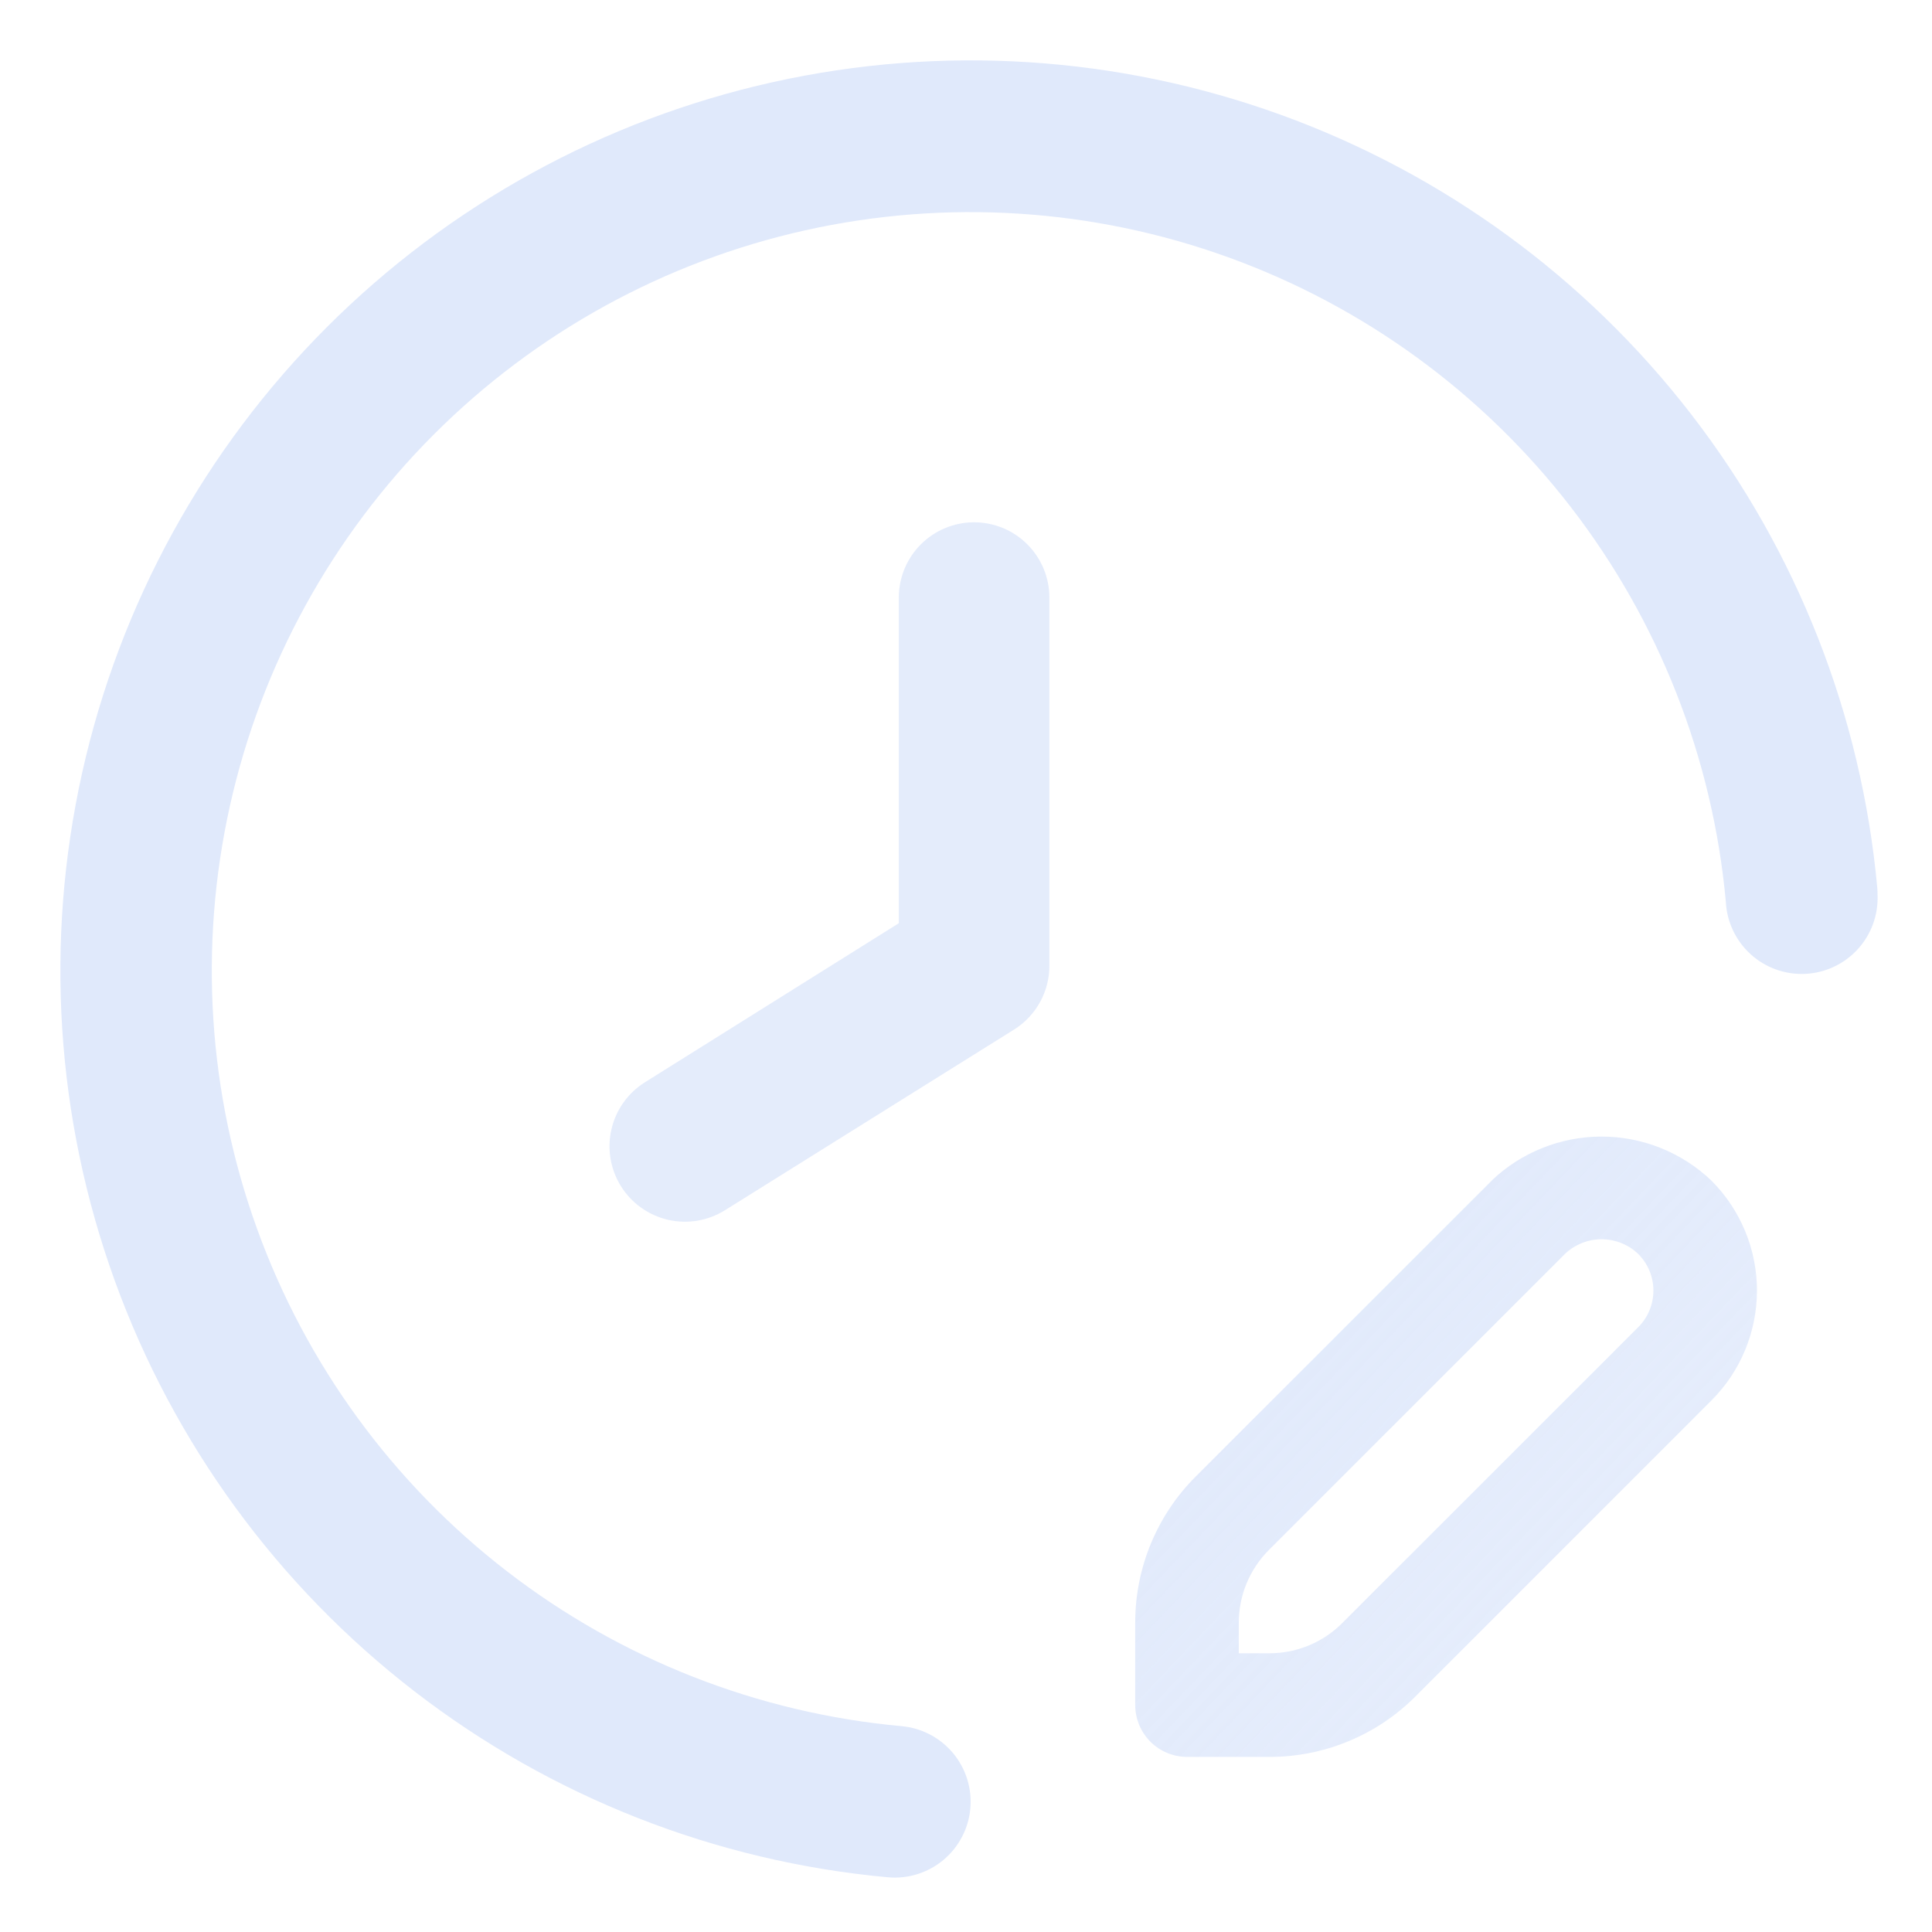
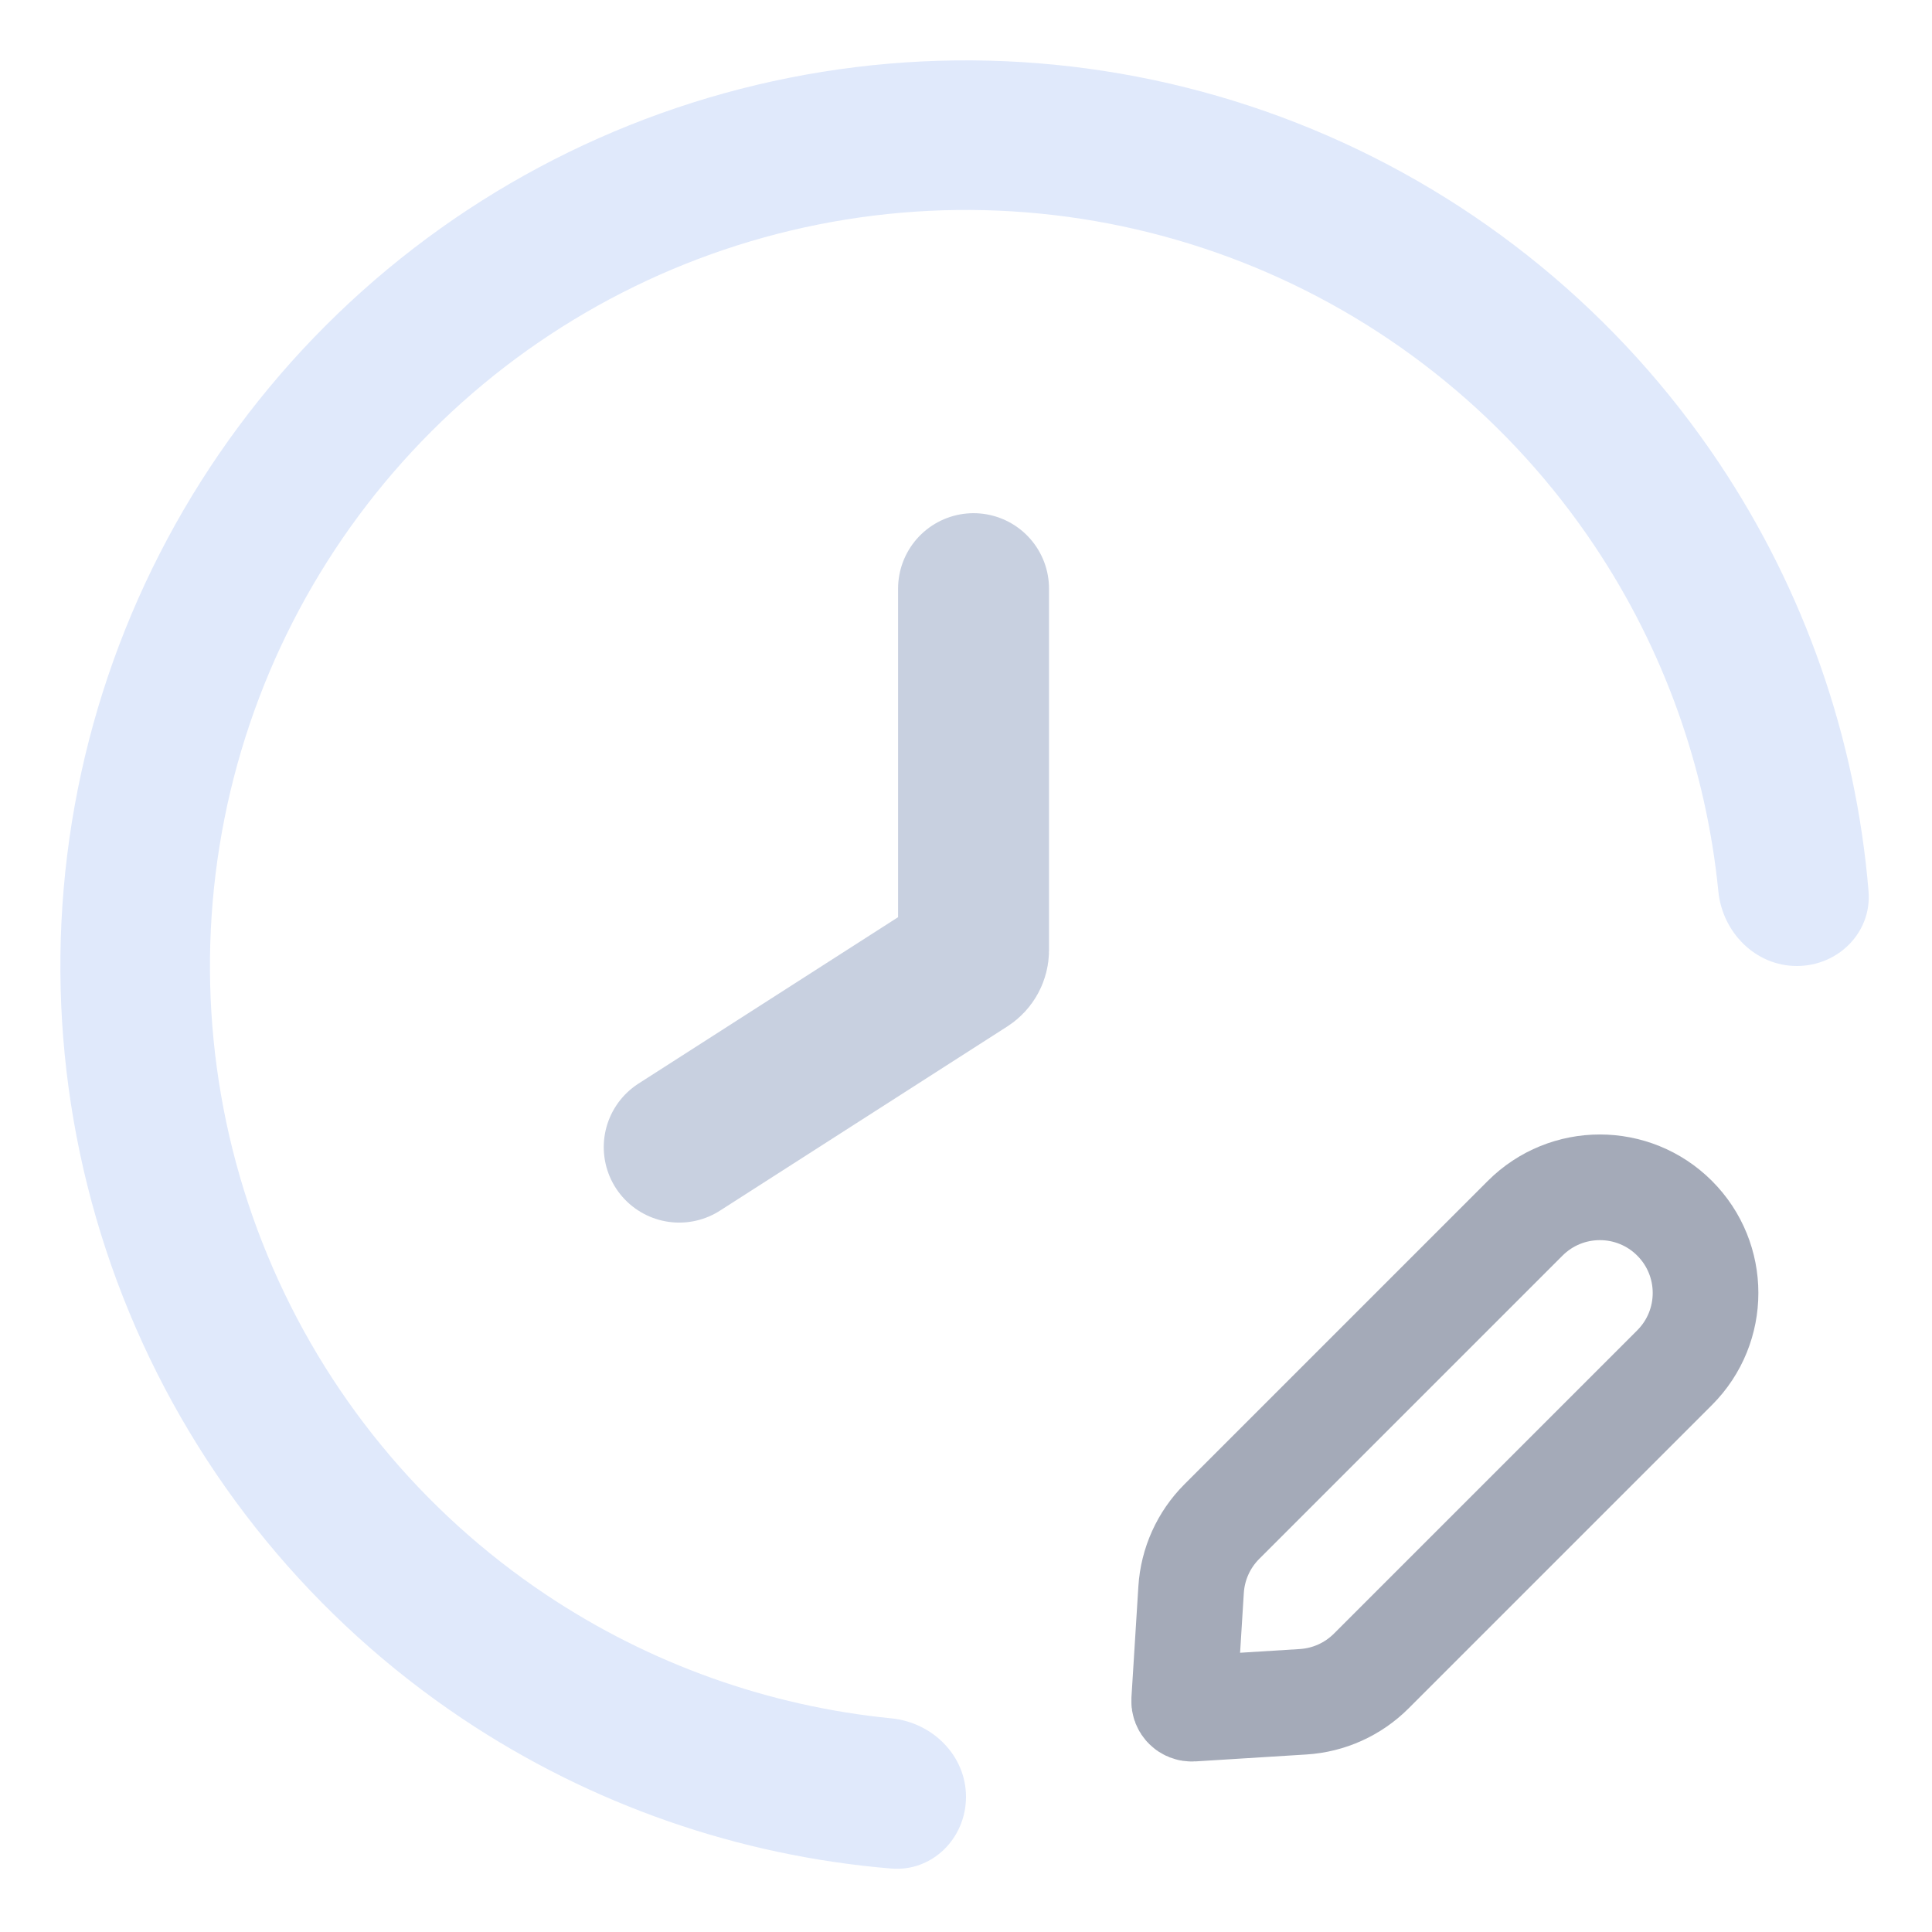
<svg xmlns="http://www.w3.org/2000/svg" width="128" height="128" viewBox="0 0 128 128" fill="none">
-   <path d="M124.392 59.285C124.448 60.616 123.974 61.914 123.074 62.896C122.173 63.878 120.92 64.463 119.59 64.522C118.259 64.581 116.959 64.11 115.975 63.212C114.991 62.315 114.403 61.063 114.34 59.732C113.47 50.221 109.908 41.155 104.071 33.595C98.233 26.036 90.363 20.296 81.381 17.048C72.399 13.8 62.678 13.179 53.356 15.257C44.034 17.335 35.497 22.026 28.745 28.781C21.993 35.536 17.305 44.075 15.231 53.398C13.157 62.721 13.783 72.442 17.035 81.423C20.286 90.403 26.029 98.271 33.592 104.105C41.154 109.939 50.222 113.497 59.733 114.363C61.061 114.483 62.286 115.126 63.141 116.149C63.995 117.173 64.407 118.494 64.287 119.821C64.167 121.149 63.525 122.375 62.501 123.229C61.477 124.083 60.157 124.495 58.829 124.375C47.415 123.333 36.534 119.06 27.461 112.057C18.388 105.054 11.498 95.611 7.598 84.834C3.699 74.056 2.951 62.39 5.442 51.203C7.933 40.016 13.561 29.77 21.665 21.665C29.77 13.561 40.016 7.933 51.203 5.442C62.39 2.951 74.056 3.699 84.834 7.598C95.611 11.498 105.054 18.388 112.057 27.461C119.06 36.534 123.333 47.415 124.375 58.829C124.387 58.983 124.392 59.139 124.392 59.285Z" fill="#E0E9FB" />
-   <path opacity="0.88" d="M64.536 34.604C63.881 34.604 63.233 34.733 62.628 34.983C62.023 35.234 61.473 35.602 61.009 36.065C60.546 36.528 60.179 37.078 59.928 37.683C59.678 38.288 59.548 38.937 59.548 39.592V61.167L42.732 71.702C41.608 72.405 40.808 73.525 40.51 74.817C40.211 76.108 40.438 77.466 41.14 78.59C41.842 79.715 42.963 80.514 44.254 80.813C45.546 81.111 46.903 80.885 48.028 80.182L67.185 68.21C67.909 67.757 68.504 67.125 68.914 66.375C69.323 65.626 69.534 64.784 69.524 63.93V39.592C69.524 38.937 69.395 38.288 69.145 37.683C68.894 37.078 68.527 36.528 68.063 36.065C67.6 35.602 67.05 35.234 66.445 34.983C65.84 34.733 65.191 34.604 64.536 34.604Z" fill="#E0E9FB" />
-   <path d="M98.824 78.226L79.234 97.81C77.955 99.083 76.941 100.596 76.251 102.263C75.56 103.93 75.207 105.717 75.212 107.521V112.966C75.212 113.876 75.574 114.749 76.217 115.393C76.861 116.037 77.734 116.399 78.645 116.399H84.088C85.892 116.404 87.679 116.051 89.345 115.36C91.012 114.67 92.525 113.656 93.796 112.376L113.387 92.785C115.318 90.854 116.403 88.234 116.403 85.503C116.403 82.772 115.318 80.152 113.387 78.22C111.426 76.347 108.817 75.301 106.105 75.301C103.392 75.301 100.784 76.347 98.822 78.22L98.824 78.226ZM108.532 87.934L88.938 107.522C88.303 108.162 87.546 108.67 86.713 109.015C85.88 109.361 84.986 109.537 84.084 109.534H82.073V107.522C82.071 106.62 82.248 105.727 82.594 104.893C82.94 104.06 83.448 103.304 84.088 102.668L103.682 83.077C104.336 82.453 105.205 82.104 106.109 82.104C107.013 82.104 107.883 82.453 108.536 83.077C108.855 83.396 109.108 83.774 109.281 84.191C109.453 84.607 109.542 85.054 109.542 85.504C109.542 85.955 109.453 86.402 109.281 86.818C109.108 87.234 108.855 87.613 108.536 87.931L108.532 87.934Z" fill="url(#paint0_linear_103_29)" />
-   <defs>
-     <linearGradient id="paint0_linear_103_29" x1="77.436" y1="76.821" x2="116.319" y2="113.939" gradientUnits="userSpaceOnUse">
-       <stop stop-color="#E0E9FB" />
-       <stop offset="1" stop-color="#E0E9FB" stop-opacity="0.769" />
-     </linearGradient>
-   </defs>
+   <path d="M119.045 64C121.782 64 124.021 61.778 123.796 59.05C122.958 48.928 119.561 39.156 113.888 30.666C107.295 20.799 97.925 13.108 86.961 8.567C75.997 4.026 63.933 2.838 52.295 5.153C40.656 7.468 29.965 13.182 21.574 21.574C13.182 29.965 7.468 40.656 5.153 52.295C2.838 63.933 4.026 75.997 8.567 86.961C13.108 97.925 20.799 107.295 30.666 113.888C39.156 119.561 48.928 122.958 59.05 123.796C61.778 124.021 64 121.782 64 119.045V119.045C64 116.308 61.776 114.115 59.053 113.845C50.894 113.035 43.031 110.232 36.172 105.648C27.934 100.144 21.514 92.321 17.723 83.169C13.932 74.016 12.94 63.944 14.872 54.228C16.805 44.511 21.576 35.586 28.581 28.581C35.586 21.576 44.511 16.805 54.228 14.872C63.944 12.94 74.016 13.932 83.169 17.723C92.321 21.514 100.144 27.934 105.648 36.172C110.232 43.031 113.035 50.894 113.845 59.053C114.115 61.776 116.308 64 119.045 64V64Z" fill="#E0E9FB" />
+   <path d="M64.5 39V62.953C64.5 63.294 64.326 63.611 64.04 63.795L45 76" stroke="#C8D0E0" stroke-width="10" stroke-linecap="round" />
+   <path d="M101.046 80.713C103.78 77.979 108.212 77.979 110.946 80.713V80.713C113.68 83.446 113.68 87.879 110.946 90.612L90.849 110.709C89.643 111.916 88.037 112.64 86.335 112.746L78.984 113.204C78.684 113.223 78.436 112.974 78.454 112.674L78.913 105.324C79.019 103.621 79.743 102.016 80.949 100.81L101.046 80.713Z" stroke="#A4AAB8" stroke-width="7" />
</svg>
